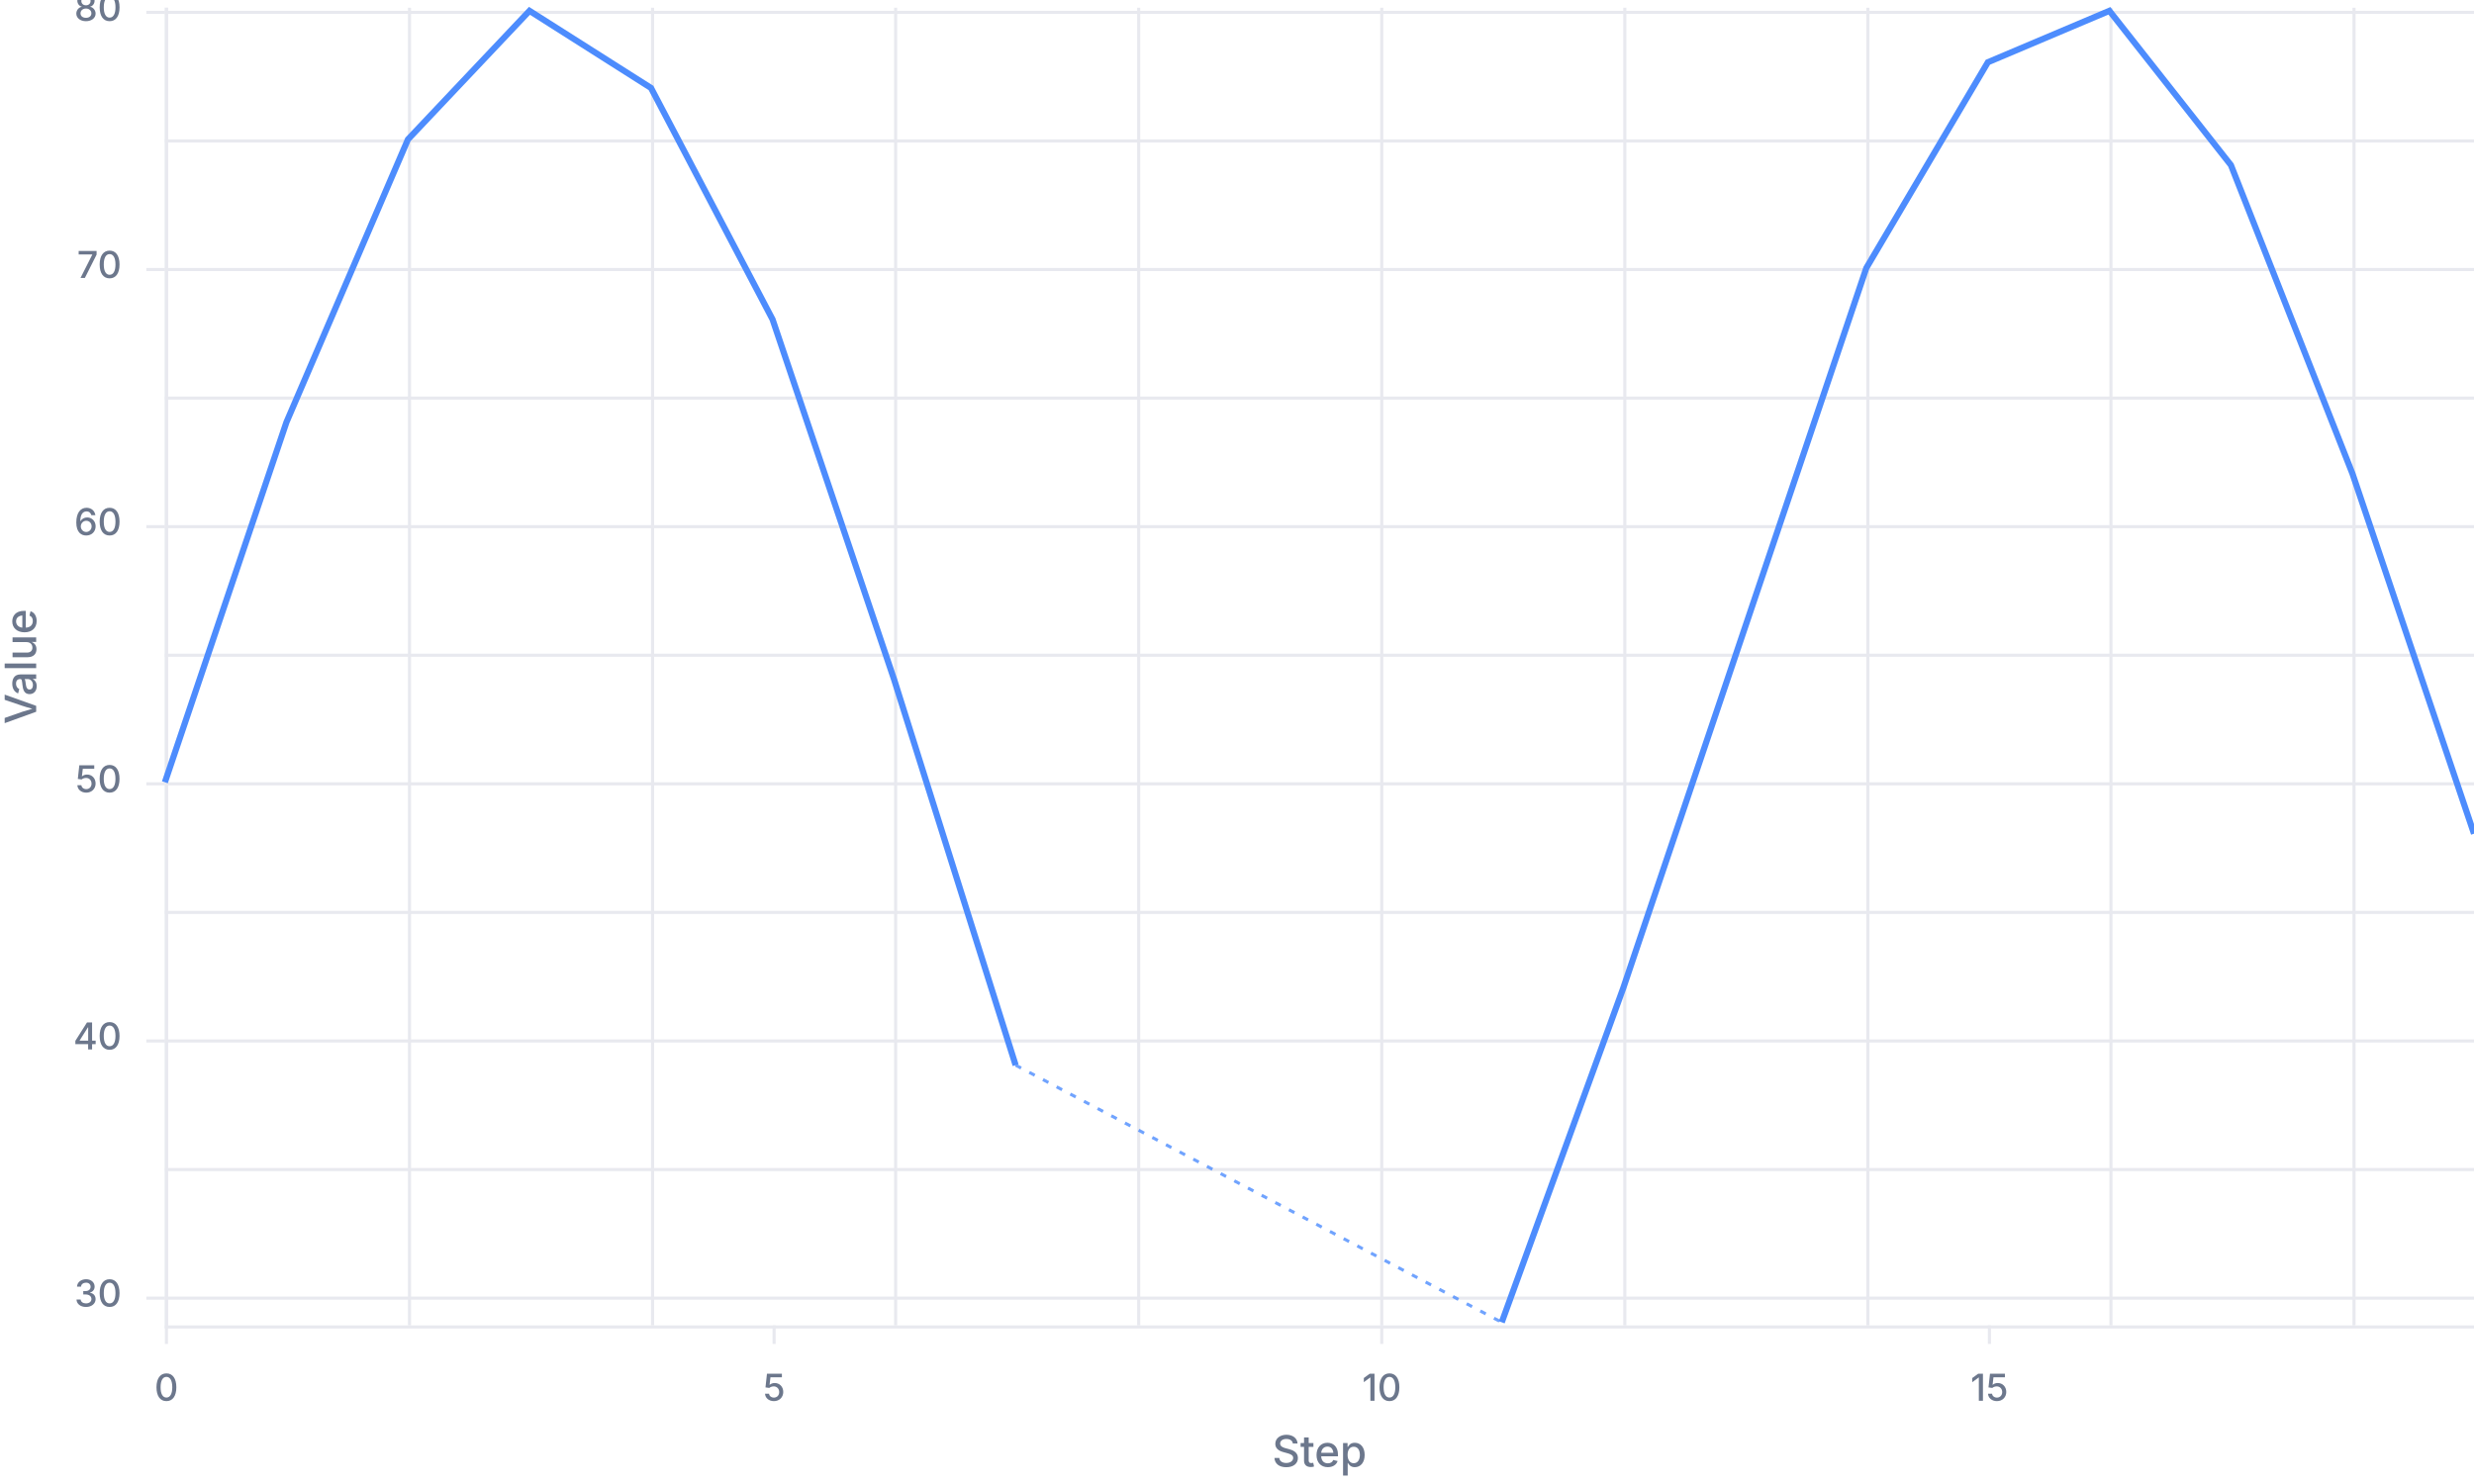
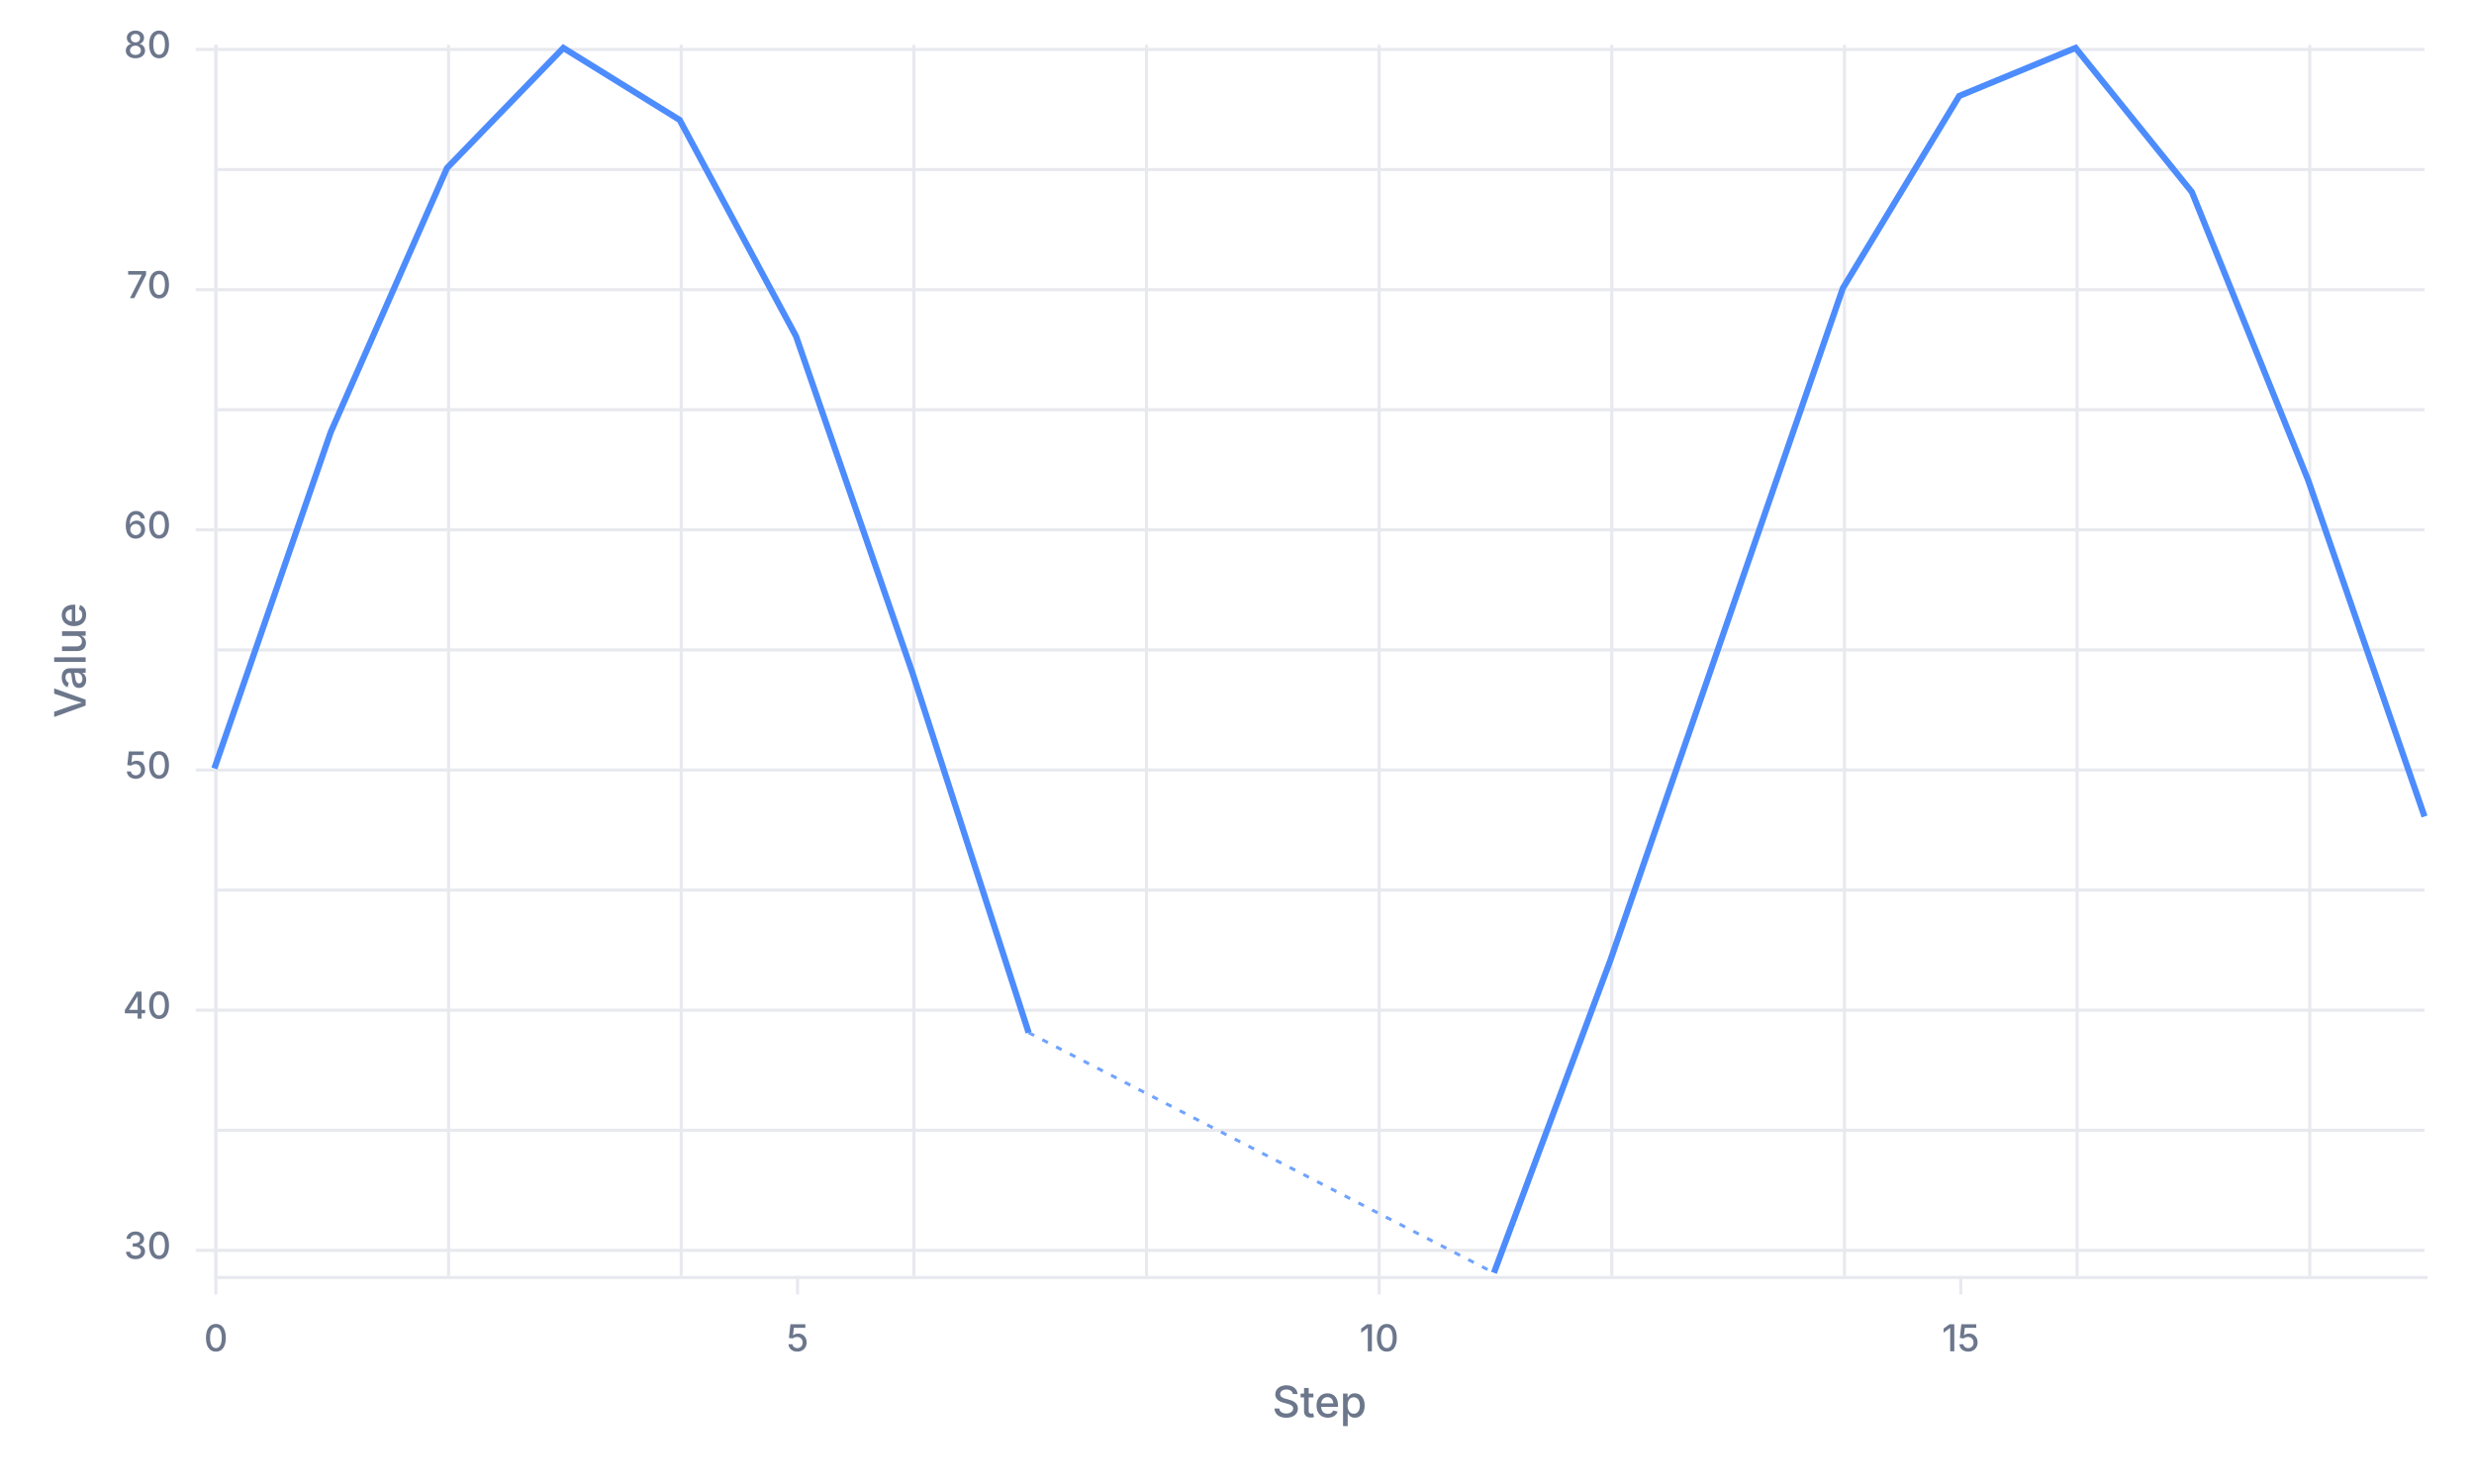
<svg xmlns="http://www.w3.org/2000/svg" style="font-family: Inter, Arial, &quot;Helvetica Neue&quot;, Helvetica, sans-serif;" height="480" width="800" viewBox="0 0 800 480" role="img">
-   <g axis-type="x" transform="translate(53.32,428.7)">
-     <g fill="none" font-size="10" font-family="sans-serif" text-anchor="middle" style="user-select: none;">
-       <path stroke="currentColor" d="M0.5, 0 V0.5 H747.18 V0" style="stroke: #e8e9ef; stroke-width: 1px; stroke-dasharray: none;" />
-       <g opacity="1" transform="translate(0.5,0)" style="stroke: none; font-size: 12px; font-weight: 500;">
-         <line stroke="currentColor" y2="6" style="stroke: #e8e9ef; stroke-width: 1px;" />
-         <text fill="currentColor" style="fill: #6c778c; cursor: default; font-family: Inter, Arial, &quot;Helvetica Neue&quot;, Helvetica, sans-serif; text-decoration: none; stroke: none;">
-           <tspan font-size="12" font-family="Inter,Arial,&quot;Helvetica Neue&quot;,Helvetica,sans-serif" y="20">
-             <tspan x="0" dy="0em" dominant-baseline="central">0</tspan>
-           </tspan>
-         </text>
-       </g>
-       <g opacity="1" transform="translate(196.9947,0)" style="stroke: none; font-size: 12px; font-weight: 500;">
-         <line stroke="currentColor" y2="6" style="stroke: #e8e9ef; stroke-width: 1px;" />
-         <text fill="currentColor" style="fill: #6c778c; cursor: default; font-family: Inter, Arial, &quot;Helvetica Neue&quot;, Helvetica, sans-serif; text-decoration: none; stroke: none;">
-           <tspan font-size="12" font-family="Inter,Arial,&quot;Helvetica Neue&quot;,Helvetica,sans-serif" y="20">
-             <tspan x="0" dy="0em" dominant-baseline="central">5</tspan>
-           </tspan>
-         </text>
-       </g>
-       <g opacity="1" transform="translate(393.4895,0)" style="stroke: none; font-size: 12px; font-weight: 500;">
-         <line stroke="currentColor" y2="6" style="stroke: #e8e9ef; stroke-width: 1px;" />
-         <text fill="currentColor" style="fill: #6c778c; cursor: default; font-family: Inter, Arial, &quot;Helvetica Neue&quot;, Helvetica, sans-serif; text-decoration: none; stroke: none;">
-           <tspan font-size="12" font-family="Inter,Arial,&quot;Helvetica Neue&quot;,Helvetica,sans-serif" y="20">
-             <tspan x="0" dy="0em" dominant-baseline="central">10</tspan>
-           </tspan>
-         </text>
-       </g>
-       <g opacity="1" transform="translate(589.9842,0)" style="stroke: none; font-size: 12px; font-weight: 500;">
-         <line stroke="currentColor" y2="6" style="stroke: #e8e9ef; stroke-width: 1px;" />
-         <text fill="currentColor" style="fill: #6c778c; cursor: default; font-family: Inter, Arial, &quot;Helvetica Neue&quot;, Helvetica, sans-serif; text-decoration: none; stroke: none;">
-           <tspan font-size="12" font-family="Inter,Arial,&quot;Helvetica Neue&quot;,Helvetica,sans-serif" y="20">
-             <tspan x="0" dy="0em" dominant-baseline="central">15</tspan>
-           </tspan>
-         </text>
-       </g>
-       <text dy="0.75em" transform="translate(373.34,35.2) rotate(0)" style="fill: #6c778c; font-size: 14px; font-weight: 500; font-family: Inter, Arial, &quot;Helvetica Neue&quot;, Helvetica, sans-serif; text-anchor: middle;">Step</text>
+   <g transform="translate(16,12)">
+     <g axis-type="x" transform="translate(53.32,400.7)">
+       <g fill="none" font-size="10" font-family="sans-serif" text-anchor="middle" style="user-select: none;">
+         <path stroke="currentColor" d="M0.5, 0 V0.5 H715.18 V0" style="stroke: #e8e9ef; stroke-width: 1px; stroke-dasharray: none;" />
+         <g opacity="1" transform="translate(0.5,0)" style="stroke: none; font-size: 12px; font-weight: 500;">
+           <line stroke="currentColor" y2="6" style="stroke: #e8e9ef; stroke-width: 1px;" />
+           <text fill="currentColor" style="fill: #6c778c; cursor: default; font-family: Inter, Arial, &quot;Helvetica Neue&quot;, Helvetica, sans-serif; text-decoration: none; stroke: none;">
+             <tspan font-size="12" font-family="Inter,Arial,&quot;Helvetica Neue&quot;,Helvetica,sans-serif" y="20">
+               <tspan x="0" dy="0em" dominant-baseline="central">0</tspan>
+             </tspan>
+           </text>
+         </g>
+         <g opacity="1" transform="translate(188.5737,0)" style="stroke: none; font-size: 12px; font-weight: 500;">
+           <line stroke="currentColor" y2="6" style="stroke: #e8e9ef; stroke-width: 1px;" />
+           <text fill="currentColor" style="fill: #6c778c; cursor: default; font-family: Inter, Arial, &quot;Helvetica Neue&quot;, Helvetica, sans-serif; text-decoration: none; stroke: none;">
+             <tspan font-size="12" font-family="Inter,Arial,&quot;Helvetica Neue&quot;,Helvetica,sans-serif" y="20">
+               <tspan x="0" dy="0em" dominant-baseline="central">5</tspan>
+             </tspan>
+           </text>
+         </g>
+         <g opacity="1" transform="translate(376.6474,0)" style="stroke: none; font-size: 12px; font-weight: 500;">
+           <line stroke="currentColor" y2="6" style="stroke: #e8e9ef; stroke-width: 1px;" />
+           <text fill="currentColor" style="fill: #6c778c; cursor: default; font-family: Inter, Arial, &quot;Helvetica Neue&quot;, Helvetica, sans-serif; text-decoration: none; stroke: none;">
+             <tspan font-size="12" font-family="Inter,Arial,&quot;Helvetica Neue&quot;,Helvetica,sans-serif" y="20">
+               <tspan x="0" dy="0em" dominant-baseline="central">10</tspan>
+             </tspan>
+           </text>
+         </g>
+         <g opacity="1" transform="translate(564.7211,0)" style="stroke: none; font-size: 12px; font-weight: 500;">
+           <line stroke="currentColor" y2="6" style="stroke: #e8e9ef; stroke-width: 1px;" />
+           <text fill="currentColor" style="fill: #6c778c; cursor: default; font-family: Inter, Arial, &quot;Helvetica Neue&quot;, Helvetica, sans-serif; text-decoration: none; stroke: none;">
+             <tspan font-size="12" font-family="Inter,Arial,&quot;Helvetica Neue&quot;,Helvetica,sans-serif" y="20">
+               <tspan x="0" dy="0em" dominant-baseline="central">15</tspan>
+             </tspan>
+           </text>
+         </g>
+         <text dy="0.75em" transform="translate(357.34,35.2) rotate(0)" style="fill: #6c778c; font-size: 14px; font-weight: 500; font-family: Inter, Arial, &quot;Helvetica Neue&quot;, Helvetica, sans-serif; text-anchor: middle;">Step</text>
+       </g>
+       <g fill="none" font-size="10" font-family="sans-serif" text-anchor="middle" style="opacity: 1;">
+         <path stroke="currentColor" d="M0.5,0.5H715.18" style="opacity: 0;" />
+         <g opacity="1" transform="translate(0.5,0)">
+           <line stroke="currentColor" y2="-398.2" style="stroke: #e8e9ef; stroke-width: 1px; stroke-dasharray: none; opacity: 1; transition: none;" />
+           <text fill="currentColor" y="3" dy="0.71em" />
+         </g>
+         <g opacity="1" transform="translate(75.72947,0)">
+           <line stroke="currentColor" y2="-398.2" style="stroke: #e8e9ef; stroke-width: 1px; stroke-dasharray: none; opacity: 1; transition: none;" />
+           <text fill="currentColor" y="3" dy="0.71em" />
+         </g>
+         <g opacity="1" transform="translate(150.9589,0)">
+           <line stroke="currentColor" y2="-398.2" style="stroke: #e8e9ef; stroke-width: 1px; stroke-dasharray: none; opacity: 1; transition: none;" />
+           <text fill="currentColor" y="3" dy="0.71em" />
+         </g>
+         <g opacity="1" transform="translate(226.1884,0)">
+           <line stroke="currentColor" y2="-398.2" style="stroke: #e8e9ef; stroke-width: 1px; stroke-dasharray: none; opacity: 1; transition: none;" />
+           <text fill="currentColor" y="3" dy="0.71em" />
+         </g>
+         <g opacity="1" transform="translate(301.4179,0)">
+           <line stroke="currentColor" y2="-398.2" style="stroke: #e8e9ef; stroke-width: 1px; stroke-dasharray: none; opacity: 1; transition: none;" />
+           <text fill="currentColor" y="3" dy="0.71em" />
+         </g>
+         <g opacity="1" transform="translate(376.6474,0)">
+           <line stroke="currentColor" y2="-398.2" style="stroke: #e8e9ef; stroke-width: 1px; stroke-dasharray: none; opacity: 1; transition: none;" />
+           <text fill="currentColor" y="3" dy="0.71em" />
+         </g>
+         <g opacity="1" transform="translate(451.8768,0)">
+           <line stroke="currentColor" y2="-398.2" style="stroke: #e8e9ef; stroke-width: 1px; stroke-dasharray: none; opacity: 1; transition: none;" />
+           <text fill="currentColor" y="3" dy="0.71em" />
+         </g>
+         <g opacity="1" transform="translate(527.1063,0)">
+           <line stroke="currentColor" y2="-398.2" style="stroke: #e8e9ef; stroke-width: 1px; stroke-dasharray: none; opacity: 1; transition: none;" />
+           <text fill="currentColor" y="3" dy="0.71em" />
+         </g>
+         <g opacity="1" transform="translate(602.3358,0)">
+           <line stroke="currentColor" y2="-398.2" style="stroke: #e8e9ef; stroke-width: 1px; stroke-dasharray: none; opacity: 1; transition: none;" />
+           <text fill="currentColor" y="3" dy="0.71em" />
+         </g>
+         <g opacity="1" transform="translate(677.5653,0)">
+           <line stroke="currentColor" y2="-398.2" style="stroke: #e8e9ef; stroke-width: 1px; stroke-dasharray: none; opacity: 1; transition: none;" />
+           <text fill="currentColor" y="3" dy="0.71em" />
+         </g>
+       </g>
    </g>
-     <g fill="none" font-size="10" font-family="sans-serif" text-anchor="middle" style="opacity: 1;">
-       <path stroke="currentColor" d="M0.5,0.5H747.18" style="opacity: 0;" />
-       <g opacity="1" transform="translate(0.5,0)">
-         <line stroke="currentColor" y2="-426.2" style="stroke: #e8e9ef; stroke-width: 1px; stroke-dasharray: none; opacity: 1; transition: none;" />
-         <text fill="currentColor" y="3" dy="0.71em" />
-       </g>
-       <g opacity="1" transform="translate(79.09789,0)">
-         <line stroke="currentColor" y2="-426.2" style="stroke: #e8e9ef; stroke-width: 1px; stroke-dasharray: none; opacity: 1; transition: none;" />
-         <text fill="currentColor" y="3" dy="0.71em" />
-       </g>
-       <g opacity="1" transform="translate(157.6958,0)">
-         <line stroke="currentColor" y2="-426.2" style="stroke: #e8e9ef; stroke-width: 1px; stroke-dasharray: none; opacity: 1; transition: none;" />
-         <text fill="currentColor" y="3" dy="0.71em" />
-       </g>
-       <g opacity="1" transform="translate(236.2937,0)">
-         <line stroke="currentColor" y2="-426.2" style="stroke: #e8e9ef; stroke-width: 1px; stroke-dasharray: none; opacity: 1; transition: none;" />
-         <text fill="currentColor" y="3" dy="0.71em" />
-       </g>
-       <g opacity="1" transform="translate(314.8916,0)">
-         <line stroke="currentColor" y2="-426.2" style="stroke: #e8e9ef; stroke-width: 1px; stroke-dasharray: none; opacity: 1; transition: none;" />
-         <text fill="currentColor" y="3" dy="0.71em" />
-       </g>
-       <g opacity="1" transform="translate(393.4895,0)">
-         <line stroke="currentColor" y2="-426.2" style="stroke: #e8e9ef; stroke-width: 1px; stroke-dasharray: none; opacity: 1; transition: none;" />
-         <text fill="currentColor" y="3" dy="0.71em" />
-       </g>
-       <g opacity="1" transform="translate(472.0874,0)">
-         <line stroke="currentColor" y2="-426.2" style="stroke: #e8e9ef; stroke-width: 1px; stroke-dasharray: none; opacity: 1; transition: none;" />
-         <text fill="currentColor" y="3" dy="0.71em" />
-       </g>
-       <g opacity="1" transform="translate(550.6853,0)">
-         <line stroke="currentColor" y2="-426.2" style="stroke: #e8e9ef; stroke-width: 1px; stroke-dasharray: none; opacity: 1; transition: none;" />
-         <text fill="currentColor" y="3" dy="0.71em" />
-       </g>
-       <g opacity="1" transform="translate(629.2832,0)">
-         <line stroke="currentColor" y2="-426.2" style="stroke: #e8e9ef; stroke-width: 1px; stroke-dasharray: none; opacity: 1; transition: none;" />
-         <text fill="currentColor" y="3" dy="0.71em" />
-       </g>
-       <g opacity="1" transform="translate(707.8811,0)">
-         <line stroke="currentColor" y2="-426.2" style="stroke: #e8e9ef; stroke-width: 1px; stroke-dasharray: none; opacity: 1; transition: none;" />
-         <text fill="currentColor" y="3" dy="0.71em" />
+     <g axis-type="y" transform="translate(53.32,2.5)">
+       <g fill="none" font-size="10" font-family="sans-serif" text-anchor="end" style="user-select: none;">
+         <path stroke="currentColor" d="M0, 398.7 H0.5 V0.5 H0" style="stroke: #e8e9ef; stroke-width: 1px; stroke-dasharray: none;" />
+         <g opacity="1" transform="translate(0,389.9314)" style="stroke: none; font-size: 12px; font-weight: 500;">
+           <line stroke="currentColor" x2="-6" style="stroke: #e8e9ef; stroke-width: 1px;" />
+           <text fill="currentColor" x="-14" style="fill: #6c778c; cursor: default; font-family: Inter, Arial, &quot;Helvetica Neue&quot;, Helvetica, sans-serif; text-decoration: none; stroke: none;">
+             <tspan font-size="12" font-family="Inter,Arial,&quot;Helvetica Neue&quot;,Helvetica,sans-serif" y="-6">
+               <tspan x="-14" dy="0em" dominant-baseline="hanging">30</tspan>
+             </tspan>
+           </text>
+         </g>
+         <g opacity="1" transform="translate(0,312.2451)" style="stroke: none; font-size: 12px; font-weight: 500;">
+           <line stroke="currentColor" x2="-6" style="stroke: #e8e9ef; stroke-width: 1px;" />
+           <text fill="currentColor" x="-14" style="fill: #6c778c; cursor: default; font-family: Inter, Arial, &quot;Helvetica Neue&quot;, Helvetica, sans-serif; text-decoration: none; stroke: none;">
+             <tspan font-size="12" font-family="Inter,Arial,&quot;Helvetica Neue&quot;,Helvetica,sans-serif" y="-6">
+               <tspan x="-14" dy="0em" dominant-baseline="hanging">40</tspan>
+             </tspan>
+           </text>
+         </g>
+         <g opacity="1" transform="translate(0,234.5588)" style="stroke: none; font-size: 12px; font-weight: 500;">
+           <line stroke="currentColor" x2="-6" style="stroke: #e8e9ef; stroke-width: 1px;" />
+           <text fill="currentColor" x="-14" style="fill: #6c778c; cursor: default; font-family: Inter, Arial, &quot;Helvetica Neue&quot;, Helvetica, sans-serif; text-decoration: none; stroke: none;">
+             <tspan font-size="12" font-family="Inter,Arial,&quot;Helvetica Neue&quot;,Helvetica,sans-serif" y="-6">
+               <tspan x="-14" dy="0em" dominant-baseline="hanging">50</tspan>
+             </tspan>
+           </text>
+         </g>
+         <g opacity="1" transform="translate(0,156.8725)" style="stroke: none; font-size: 12px; font-weight: 500;">
+           <line stroke="currentColor" x2="-6" style="stroke: #e8e9ef; stroke-width: 1px;" />
+           <text fill="currentColor" x="-14" style="fill: #6c778c; cursor: default; font-family: Inter, Arial, &quot;Helvetica Neue&quot;, Helvetica, sans-serif; text-decoration: none; stroke: none;">
+             <tspan font-size="12" font-family="Inter,Arial,&quot;Helvetica Neue&quot;,Helvetica,sans-serif" y="-6">
+               <tspan x="-14" dy="0em" dominant-baseline="hanging">60</tspan>
+             </tspan>
+           </text>
+         </g>
+         <g opacity="1" transform="translate(0,79.18627)" style="stroke: none; font-size: 12px; font-weight: 500;">
+           <line stroke="currentColor" x2="-6" style="stroke: #e8e9ef; stroke-width: 1px;" />
+           <text fill="currentColor" x="-14" style="fill: #6c778c; cursor: default; font-family: Inter, Arial, &quot;Helvetica Neue&quot;, Helvetica, sans-serif; text-decoration: none; stroke: none;">
+             <tspan font-size="12" font-family="Inter,Arial,&quot;Helvetica Neue&quot;,Helvetica,sans-serif" y="-6">
+               <tspan x="-14" dy="0em" dominant-baseline="hanging">70</tspan>
+             </tspan>
+           </text>
+         </g>
+         <g opacity="1" transform="translate(0,1.5)" style="stroke: none; font-size: 12px; font-weight: 500;">
+           <line stroke="currentColor" x2="-6" style="stroke: #e8e9ef; stroke-width: 1px;" />
+           <text fill="currentColor" x="-14" style="fill: #6c778c; cursor: default; font-family: Inter, Arial, &quot;Helvetica Neue&quot;, Helvetica, sans-serif; text-decoration: none; stroke: none;">
+             <tspan font-size="12" font-family="Inter,Arial,&quot;Helvetica Neue&quot;,Helvetica,sans-serif" y="-6">
+               <tspan x="-14" dy="0em" dominant-baseline="hanging">80</tspan>
+             </tspan>
+           </text>
+         </g>
+         <text dy="-0.25em" transform="translate(-38.12,199.1) rotate(-90)" style="fill: #6c778c; font-size: 14px; font-weight: 500; font-family: Inter, Arial, &quot;Helvetica Neue&quot;, Helvetica, sans-serif; text-anchor: middle;">Value</text>
+       </g>
+       <g fill="none" font-size="10" font-family="sans-serif" text-anchor="end" style="opacity: 1;">
+         <path stroke="currentColor" d="M0.5,397.7V1.5" style="opacity: 0;" />
+         <g opacity="1" transform="translate(0,389.9314)">
+           <line stroke="currentColor" x2="714.68" style="stroke: #e8e9ef; stroke-width: 1px; stroke-dasharray: none; opacity: 1; transition: none;" />
+           <text fill="currentColor" x="-3" dy="0.32em" />
+         </g>
+         <g opacity="1" transform="translate(0,351.0882)">
+           <line stroke="currentColor" x2="714.68" style="stroke: #e8e9ef; stroke-width: 1px; stroke-dasharray: none; opacity: 1; transition: none;" />
+           <text fill="currentColor" x="-3" dy="0.32em" />
+         </g>
+         <g opacity="1" transform="translate(0,312.2451)">
+           <line stroke="currentColor" x2="714.68" style="stroke: #e8e9ef; stroke-width: 1px; stroke-dasharray: none; opacity: 1; transition: none;" />
+           <text fill="currentColor" x="-3" dy="0.32em" />
+         </g>
+         <g opacity="1" transform="translate(0,273.402)">
+           <line stroke="currentColor" x2="714.68" style="stroke: #e8e9ef; stroke-width: 1px; stroke-dasharray: none; opacity: 1; transition: none;" />
+           <text fill="currentColor" x="-3" dy="0.32em" />
+         </g>
+         <g opacity="1" transform="translate(0,234.5588)">
+           <line stroke="currentColor" x2="714.68" style="stroke: #e8e9ef; stroke-width: 1px; stroke-dasharray: none; opacity: 1; transition: none;" />
+           <text fill="currentColor" x="-3" dy="0.32em" />
+         </g>
+         <g opacity="1" transform="translate(0,195.7157)">
+           <line stroke="currentColor" x2="714.68" style="stroke: #e8e9ef; stroke-width: 1px; stroke-dasharray: none; opacity: 1; transition: none;" />
+           <text fill="currentColor" x="-3" dy="0.32em" />
+         </g>
+         <g opacity="1" transform="translate(0,156.8725)">
+           <line stroke="currentColor" x2="714.68" style="stroke: #e8e9ef; stroke-width: 1px; stroke-dasharray: none; opacity: 1; transition: none;" />
+           <text fill="currentColor" x="-3" dy="0.32em" />
+         </g>
+         <g opacity="1" transform="translate(0,118.0294)">
+           <line stroke="currentColor" x2="714.68" style="stroke: #e8e9ef; stroke-width: 1px; stroke-dasharray: none; opacity: 1; transition: none;" />
+           <text fill="currentColor" x="-3" dy="0.32em" />
+         </g>
+         <g opacity="1" transform="translate(0,79.18627)">
+           <line stroke="currentColor" x2="714.68" style="stroke: #e8e9ef; stroke-width: 1px; stroke-dasharray: none; opacity: 1; transition: none;" />
+           <text fill="currentColor" x="-3" dy="0.32em" />
+         </g>
+         <g opacity="1" transform="translate(0,40.34314)">
+           <line stroke="currentColor" x2="714.68" style="stroke: #e8e9ef; stroke-width: 1px; stroke-dasharray: none; opacity: 1; transition: none;" />
+           <text fill="currentColor" x="-3" dy="0.32em" />
+         </g>
+         <g opacity="1" transform="translate(0,1.5)">
+           <line stroke="currentColor" x2="714.68" style="stroke: #e8e9ef; stroke-width: 1px; stroke-dasharray: none; opacity: 1; transition: none;" />
+           <text fill="currentColor" x="-3" dy="0.32em" />
+         </g>
      </g>
    </g>
+     <g transform="translate(53.32,2.5)" style="clip-path: url(#snap-0);">
+       <g style="transition: opacity 200ms; cursor: default;">
+         <path unovis-pattern-index="0" stroke="#4D8CFD" stroke-opacity="1" stroke-width="2" d="M0,234.059L37.615,125.298L75.229,39.843L112.844,1L150.459,24.306L188.074,94.224L225.688,202.984L263.303,319.514M413.762,397.2L451.377,296.208L488.992,187.447L526.606,78.686L564.221,16.537L601.836,1L639.451,47.612L677.065,140.835L714.68,249.596" style="fill: none; stroke-dasharray: none; stroke-dashoffset: 0;" />
+         <path d="M0,234.059L37.615,125.298L75.229,39.843L112.844,1L150.459,24.306L188.074,94.224L225.688,202.984L263.303,319.514M413.762,397.2L451.377,296.208L488.992,187.447L526.606,78.686L564.221,16.537L601.836,1L639.451,47.612L677.065,140.835L714.68,249.596" style="fill: none; stroke: rgba(0, 0, 0, 0); stroke-width: 8px;" />
+         <path d="M263.303,319.514L413.762,397.2" style="opacity: 1; fill: none; stroke-dasharray: 2 3; stroke-dashoffset: 0; stroke-opacity: 0.8;" stroke="#4D8CFD" stroke-width="1" />
+       </g>
+     </g>
+     <clipPath id="snap-0">
+       <rect x="-2" y="-2" width="718.68" height="402.2" />
+     </clipPath>
+     <defs>
+       <filter id="snap-1" filterUnits="objectBoundingBox">
+         <feColorMatrix type="saturate" in="SourceGraphic" values="1.35" />
+       </filter>
+     </defs>
+     <defs />
  </g>
-   <g axis-type="y" transform="translate(53.32,2.5)">
-     <g fill="none" font-size="10" font-family="sans-serif" text-anchor="end" style="user-select: none;">
-       <path stroke="currentColor" d="M0, 426.7 H0.5 V0.5 H0" style="stroke: #e8e9ef; stroke-width: 1px; stroke-dasharray: none;" />
-       <g opacity="1" transform="translate(0,417.3824)" style="stroke: none; font-size: 12px; font-weight: 500;">
-         <line stroke="currentColor" x2="-6" style="stroke: #e8e9ef; stroke-width: 1px;" />
-         <text fill="currentColor" x="-14" style="fill: #6c778c; cursor: default; font-family: Inter, Arial, &quot;Helvetica Neue&quot;, Helvetica, sans-serif; text-decoration: none; stroke: none;">
-           <tspan font-size="12" font-family="Inter,Arial,&quot;Helvetica Neue&quot;,Helvetica,sans-serif" y="-6">
-             <tspan x="-14" dy="0em" dominant-baseline="hanging">30</tspan>
-           </tspan>
-         </text>
-       </g>
-       <g opacity="1" transform="translate(0,334.2059)" style="stroke: none; font-size: 12px; font-weight: 500;">
-         <line stroke="currentColor" x2="-6" style="stroke: #e8e9ef; stroke-width: 1px;" />
-         <text fill="currentColor" x="-14" style="fill: #6c778c; cursor: default; font-family: Inter, Arial, &quot;Helvetica Neue&quot;, Helvetica, sans-serif; text-decoration: none; stroke: none;">
-           <tspan font-size="12" font-family="Inter,Arial,&quot;Helvetica Neue&quot;,Helvetica,sans-serif" y="-6">
-             <tspan x="-14" dy="0em" dominant-baseline="hanging">40</tspan>
-           </tspan>
-         </text>
-       </g>
-       <g opacity="1" transform="translate(0,251.0294)" style="stroke: none; font-size: 12px; font-weight: 500;">
-         <line stroke="currentColor" x2="-6" style="stroke: #e8e9ef; stroke-width: 1px;" />
-         <text fill="currentColor" x="-14" style="fill: #6c778c; cursor: default; font-family: Inter, Arial, &quot;Helvetica Neue&quot;, Helvetica, sans-serif; text-decoration: none; stroke: none;">
-           <tspan font-size="12" font-family="Inter,Arial,&quot;Helvetica Neue&quot;,Helvetica,sans-serif" y="-6">
-             <tspan x="-14" dy="0em" dominant-baseline="hanging">50</tspan>
-           </tspan>
-         </text>
-       </g>
-       <g opacity="1" transform="translate(0,167.8529)" style="stroke: none; font-size: 12px; font-weight: 500;">
-         <line stroke="currentColor" x2="-6" style="stroke: #e8e9ef; stroke-width: 1px;" />
-         <text fill="currentColor" x="-14" style="fill: #6c778c; cursor: default; font-family: Inter, Arial, &quot;Helvetica Neue&quot;, Helvetica, sans-serif; text-decoration: none; stroke: none;">
-           <tspan font-size="12" font-family="Inter,Arial,&quot;Helvetica Neue&quot;,Helvetica,sans-serif" y="-6">
-             <tspan x="-14" dy="0em" dominant-baseline="hanging">60</tspan>
-           </tspan>
-         </text>
-       </g>
-       <g opacity="1" transform="translate(0,84.67647)" style="stroke: none; font-size: 12px; font-weight: 500;">
-         <line stroke="currentColor" x2="-6" style="stroke: #e8e9ef; stroke-width: 1px;" />
-         <text fill="currentColor" x="-14" style="fill: #6c778c; cursor: default; font-family: Inter, Arial, &quot;Helvetica Neue&quot;, Helvetica, sans-serif; text-decoration: none; stroke: none;">
-           <tspan font-size="12" font-family="Inter,Arial,&quot;Helvetica Neue&quot;,Helvetica,sans-serif" y="-6">
-             <tspan x="-14" dy="0em" dominant-baseline="hanging">70</tspan>
-           </tspan>
-         </text>
-       </g>
-       <g opacity="1" transform="translate(0,1.5)" style="stroke: none; font-size: 12px; font-weight: 500;">
-         <line stroke="currentColor" x2="-6" style="stroke: #e8e9ef; stroke-width: 1px;" />
-         <text fill="currentColor" x="-14" style="fill: #6c778c; cursor: default; font-family: Inter, Arial, &quot;Helvetica Neue&quot;, Helvetica, sans-serif; text-decoration: none; stroke: none;">
-           <tspan font-size="12" font-family="Inter,Arial,&quot;Helvetica Neue&quot;,Helvetica,sans-serif" y="-6">
-             <tspan x="-14" dy="0em" dominant-baseline="hanging">80</tspan>
-           </tspan>
-         </text>
-       </g>
-       <text dy="-0.25em" transform="translate(-38.12,213.1) rotate(-90)" style="fill: #6c778c; font-size: 14px; font-weight: 500; font-family: Inter, Arial, &quot;Helvetica Neue&quot;, Helvetica, sans-serif; text-anchor: middle;">Value</text>
-     </g>
-     <g fill="none" font-size="10" font-family="sans-serif" text-anchor="end" style="opacity: 1;">
-       <path stroke="currentColor" d="M0.5,425.7V1.5" style="opacity: 0;" />
-       <g opacity="1" transform="translate(0,417.3824)">
-         <line stroke="currentColor" x2="746.68" style="stroke: #e8e9ef; stroke-width: 1px; stroke-dasharray: none; opacity: 1; transition: none;" />
-         <text fill="currentColor" x="-3" dy="0.32em" />
-       </g>
-       <g opacity="1" transform="translate(0,375.7941)">
-         <line stroke="currentColor" x2="746.68" style="stroke: #e8e9ef; stroke-width: 1px; stroke-dasharray: none; opacity: 1; transition: none;" />
-         <text fill="currentColor" x="-3" dy="0.32em" />
-       </g>
-       <g opacity="1" transform="translate(0,334.2059)">
-         <line stroke="currentColor" x2="746.68" style="stroke: #e8e9ef; stroke-width: 1px; stroke-dasharray: none; opacity: 1; transition: none;" />
-         <text fill="currentColor" x="-3" dy="0.32em" />
-       </g>
-       <g opacity="1" transform="translate(0,292.6176)">
-         <line stroke="currentColor" x2="746.68" style="stroke: #e8e9ef; stroke-width: 1px; stroke-dasharray: none; opacity: 1; transition: none;" />
-         <text fill="currentColor" x="-3" dy="0.32em" />
-       </g>
-       <g opacity="1" transform="translate(0,251.0294)">
-         <line stroke="currentColor" x2="746.68" style="stroke: #e8e9ef; stroke-width: 1px; stroke-dasharray: none; opacity: 1; transition: none;" />
-         <text fill="currentColor" x="-3" dy="0.32em" />
-       </g>
-       <g opacity="1" transform="translate(0,209.4412)">
-         <line stroke="currentColor" x2="746.68" style="stroke: #e8e9ef; stroke-width: 1px; stroke-dasharray: none; opacity: 1; transition: none;" />
-         <text fill="currentColor" x="-3" dy="0.32em" />
-       </g>
-       <g opacity="1" transform="translate(0,167.8529)">
-         <line stroke="currentColor" x2="746.68" style="stroke: #e8e9ef; stroke-width: 1px; stroke-dasharray: none; opacity: 1; transition: none;" />
-         <text fill="currentColor" x="-3" dy="0.32em" />
-       </g>
-       <g opacity="1" transform="translate(0,126.2647)">
-         <line stroke="currentColor" x2="746.68" style="stroke: #e8e9ef; stroke-width: 1px; stroke-dasharray: none; opacity: 1; transition: none;" />
-         <text fill="currentColor" x="-3" dy="0.32em" />
-       </g>
-       <g opacity="1" transform="translate(0,84.67647)">
-         <line stroke="currentColor" x2="746.68" style="stroke: #e8e9ef; stroke-width: 1px; stroke-dasharray: none; opacity: 1; transition: none;" />
-         <text fill="currentColor" x="-3" dy="0.32em" />
-       </g>
-       <g opacity="1" transform="translate(0,43.08824)">
-         <line stroke="currentColor" x2="746.68" style="stroke: #e8e9ef; stroke-width: 1px; stroke-dasharray: none; opacity: 1; transition: none;" />
-         <text fill="currentColor" x="-3" dy="0.32em" />
-       </g>
-       <g opacity="1" transform="translate(0,1.5)">
-         <line stroke="currentColor" x2="746.68" style="stroke: #e8e9ef; stroke-width: 1px; stroke-dasharray: none; opacity: 1; transition: none;" />
-         <text fill="currentColor" x="-3" dy="0.32em" />
-       </g>
-     </g>
-   </g>
-   <g transform="translate(53.32,2.5)" style="clip-path: url(#snap-0);">
-     <g style="transition: opacity 200ms; cursor: default;">
-       <path unovis-pattern-index="0" stroke="#4D8CFD" stroke-opacity="1" stroke-width="2" d="M0,250.529L39.299,134.082L78.598,42.588L117.897,1L157.196,25.953L196.495,100.812L235.794,217.259L275.093,342.024M432.288,425.2L471.587,317.071L510.886,200.624L550.185,84.176L589.484,17.635L628.783,1L668.082,50.906L707.381,150.718L746.68,267.165" style="fill: none; stroke-dasharray: none; stroke-dashoffset: 0;" />
-       <path d="M0,250.529L39.299,134.082L78.598,42.588L117.897,1L157.196,25.953L196.495,100.812L235.794,217.259L275.093,342.024M432.288,425.2L471.587,317.071L510.886,200.624L550.185,84.176L589.484,17.635L628.783,1L668.082,50.906L707.381,150.718L746.68,267.165" style="fill: none; stroke: rgba(0, 0, 0, 0); stroke-width: 8px;" />
-       <path d="M275.093,342.024L432.288,425.2" style="opacity: 1; fill: none; stroke-dasharray: 2 3; stroke-dashoffset: 0; stroke-opacity: 0.8;" stroke="#4D8CFD" stroke-width="1" />
-     </g>
-   </g>
-   <clipPath id="snap-0">
-     <rect x="-2" y="-2" width="750.68" height="430.2" />
-   </clipPath>
-   <defs>
-     <filter id="snap-1" filterUnits="objectBoundingBox">
-       <feColorMatrix type="saturate" in="SourceGraphic" values="1.35" />
-     </filter>
-   </defs>
-   <defs />
</svg>
